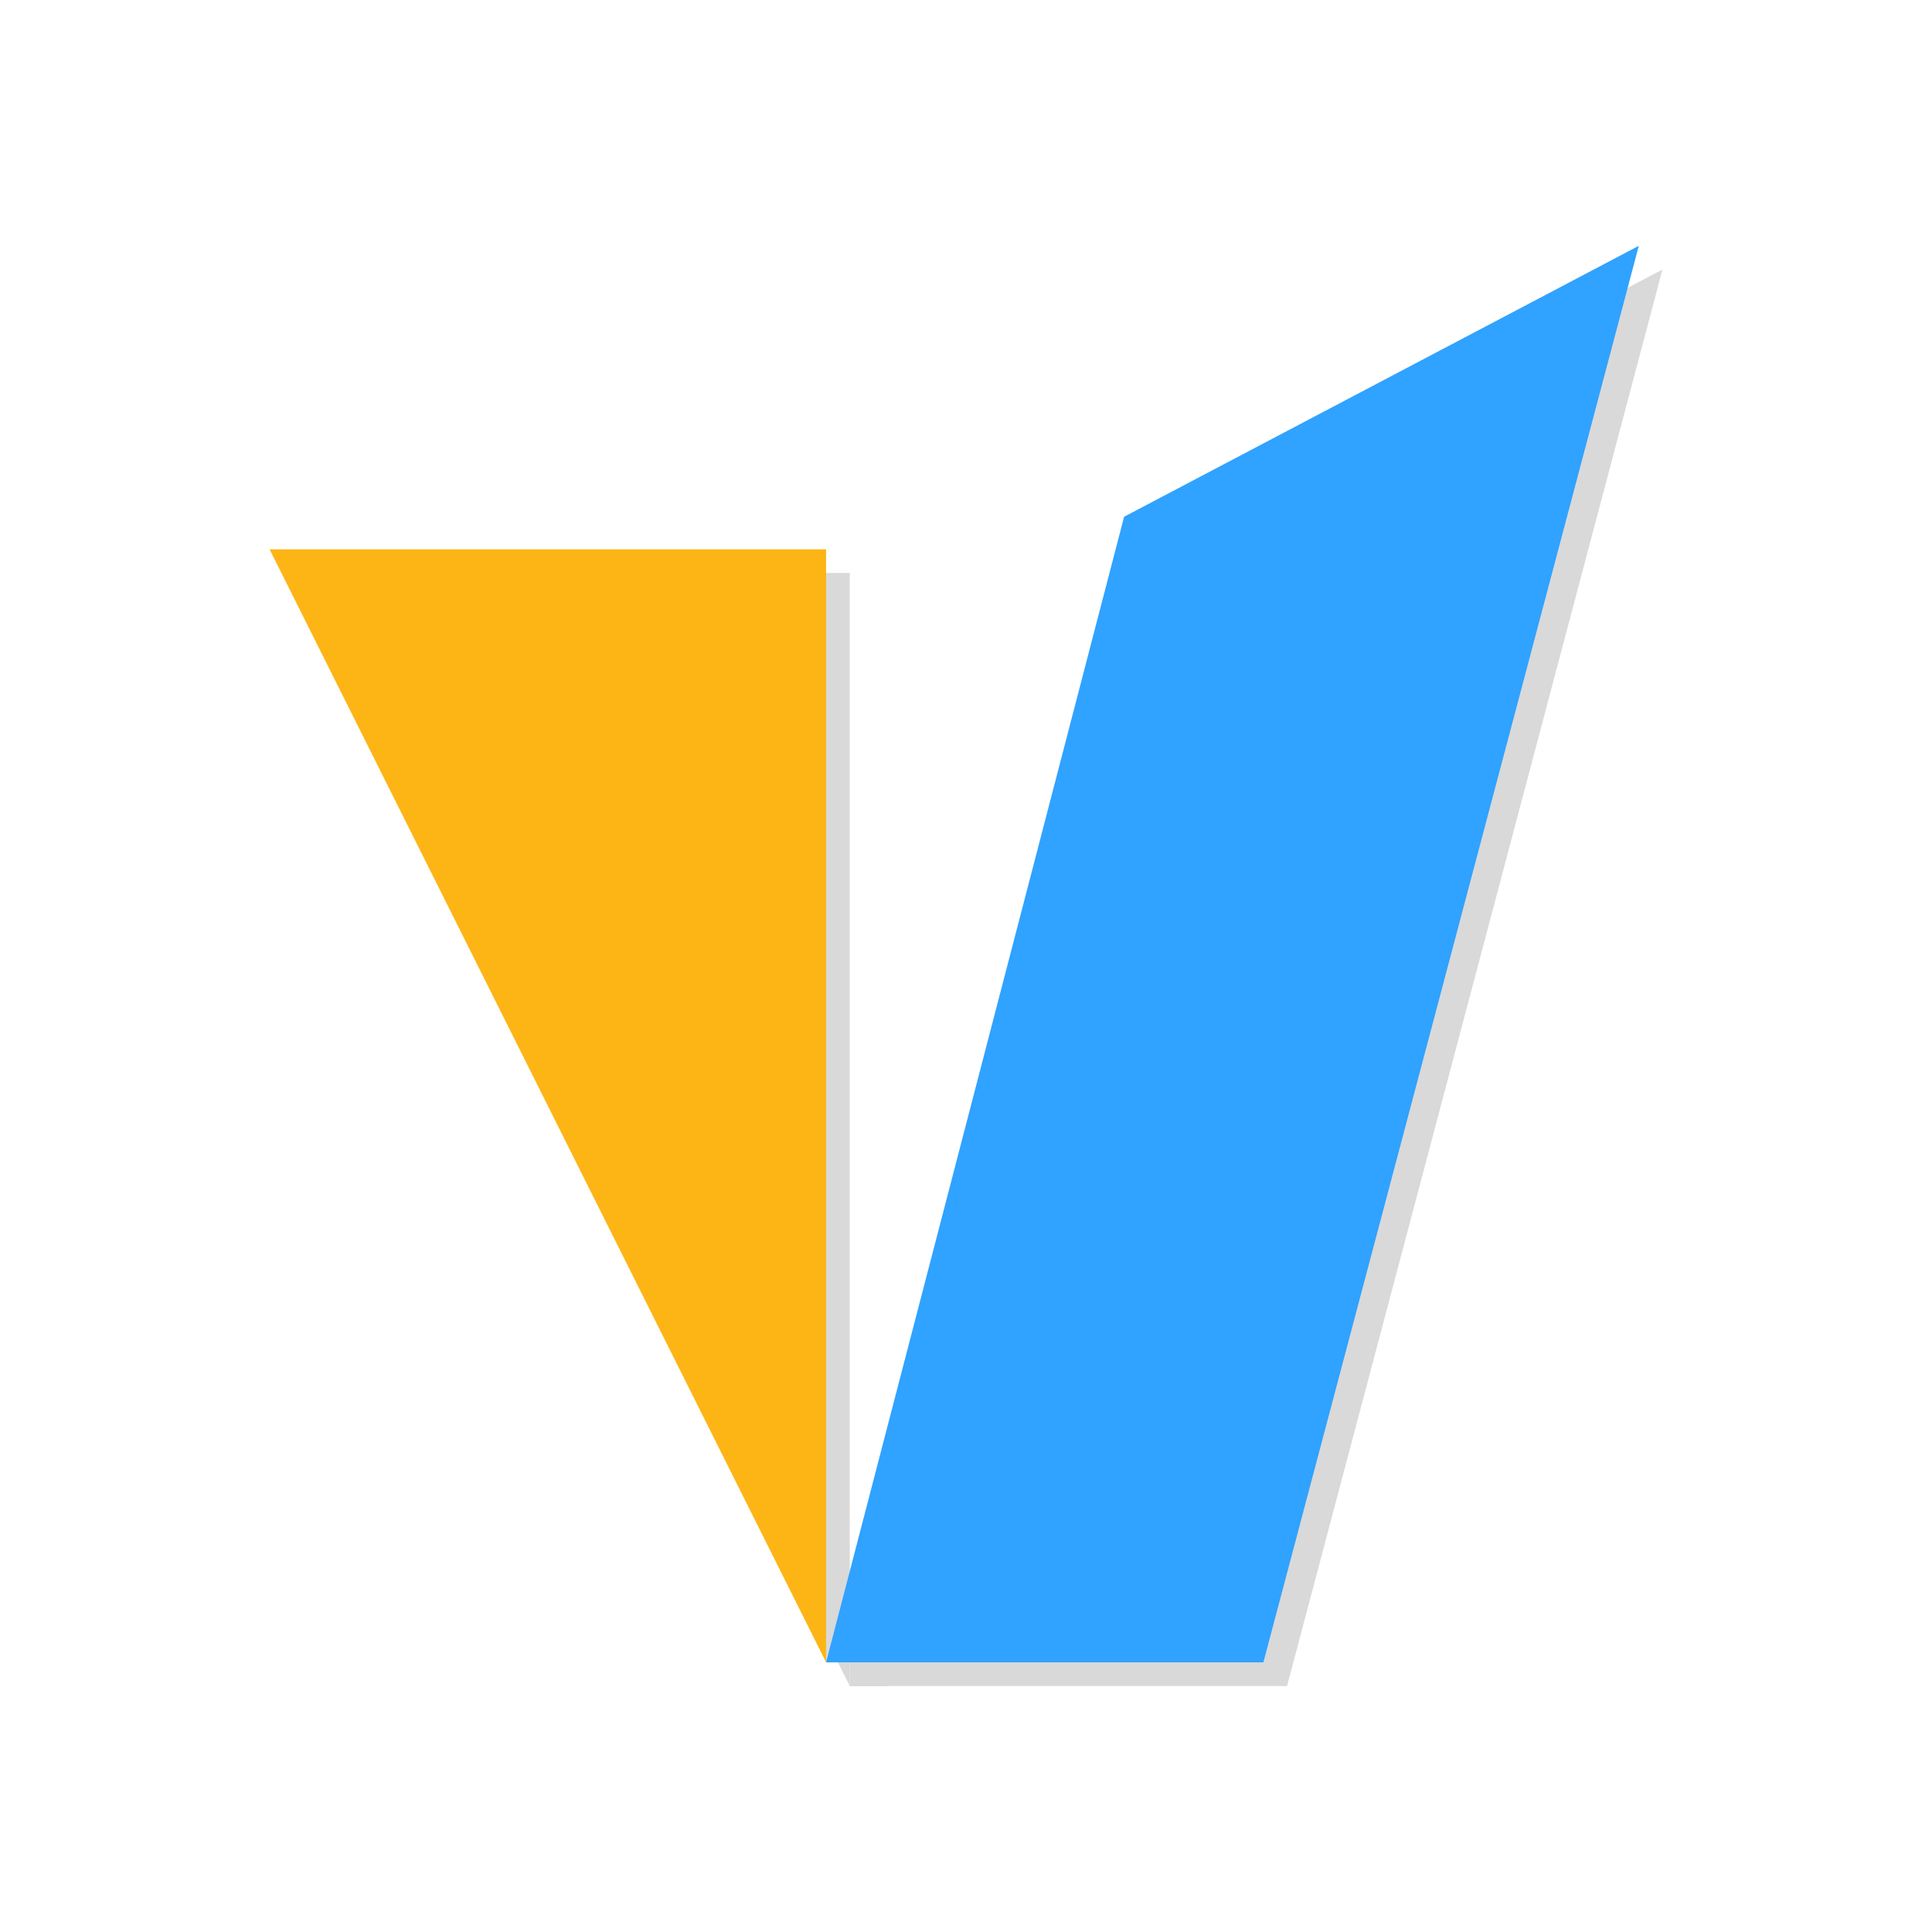
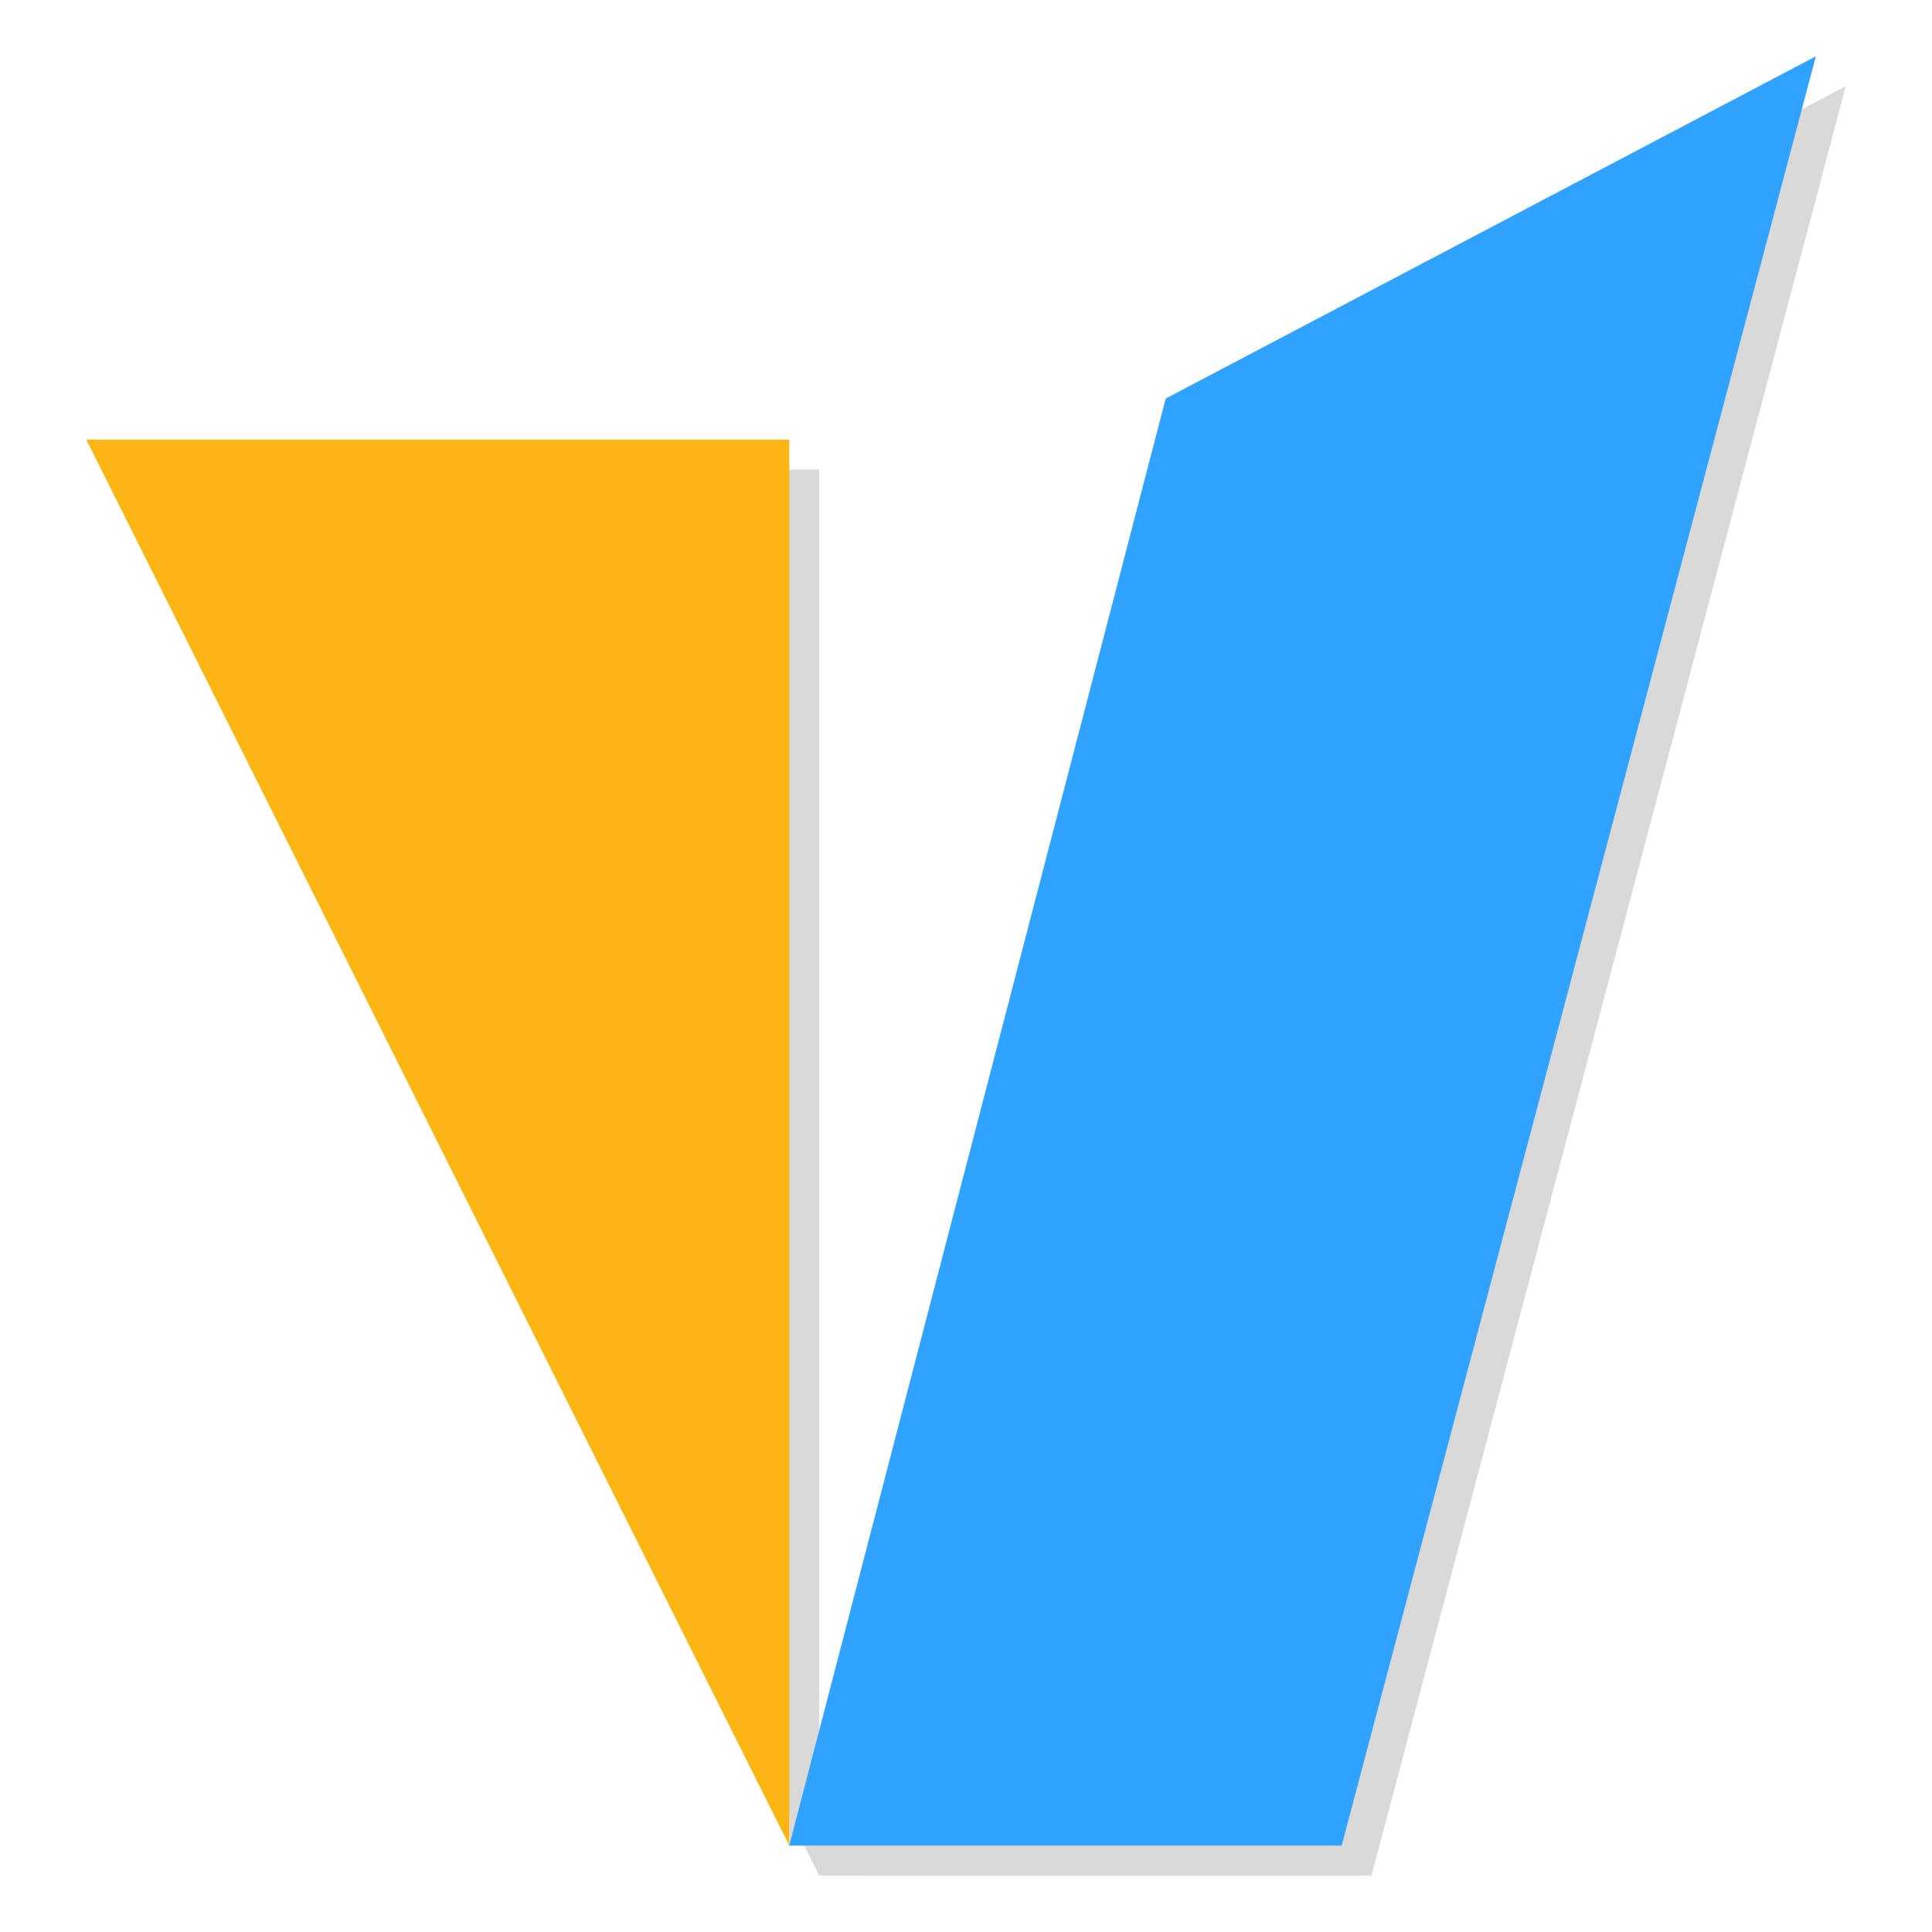
- <svg xmlns="http://www.w3.org/2000/svg" xmlns:xlink="http://www.w3.org/1999/xlink" version="1.1" viewBox="0.0 0.0 96.0 96.0" fill="none" stroke="none" stroke-linecap="square" stroke-miterlimit="10">
+ <svg xmlns="http://www.w3.org/2000/svg" xmlns:xlink="http://www.w3.org/1999/xlink" version="1.1" viewBox="10 10 76 76" fill="none" stroke="none" stroke-linecap="square" stroke-miterlimit="10">
  <clipPath id="g31e21232314_0_33.0">
    <path d="m0 0l96.0 0l0 96.0l-96.0 0l0 -96.0z" clip-rule="nonzero" />
  </clipPath>
  <g clip-path="url(#g31e21232314_0_33.0)">
    <path fill="#d9d9d9" d="m41.05 80.271l1.89 0l0 2.331l-1.89 0z" fill-rule="evenodd" />
    <path fill="#d9d9d9" d="m42.222 81.451l1.89 0l0 2.331l-1.89 0z" fill-rule="evenodd" />
    <g filter="url(#shadowFilter-g31e21232314_0_33.1)">
      <use xlink:href="#g31e21232314_0_33.1" transform="matrix(1.0 0.0 0.0 1.0 0.0 2.0)" />
    </g>
    <defs>
      <filter id="shadowFilter-g31e21232314_0_33.1" filterUnits="userSpaceOnUse">
        <feGaussianBlur in="SourceAlpha" stdDeviation="2.0" result="blur" />
        <feComponentTransfer in="blur" color-interpolation-filters="sRGB">
          <feFuncR type="linear" slope="0" intercept="0.0" />
          <feFuncG type="linear" slope="0" intercept="0.0" />
          <feFuncB type="linear" slope="0" intercept="0.0" />
          <feFuncA type="linear" slope="0.0" intercept="0" />
        </feComponentTransfer>
      </filter>
    </defs>
    <g id="g31e21232314_0_33.1">
      <path fill="#d9d9d9" d="m42.224 28.47l0 55.307l-27.654 -55.307z" fill-rule="evenodd" />
    </g>
    <g filter="url(#shadowFilter-g31e21232314_0_33.2)">
      <use xlink:href="#g31e21232314_0_33.2" transform="matrix(1.0 0.0 0.0 1.0 0.0 2.0)" />
    </g>
    <defs>
      <filter id="shadowFilter-g31e21232314_0_33.2" filterUnits="userSpaceOnUse">
        <feGaussianBlur in="SourceAlpha" stdDeviation="2.0" result="blur" />
        <feComponentTransfer in="blur" color-interpolation-filters="sRGB">
          <feFuncR type="linear" slope="0" intercept="0.0" />
          <feFuncG type="linear" slope="0" intercept="0.0" />
          <feFuncB type="linear" slope="0" intercept="0.0" />
          <feFuncA type="linear" slope="0.0" intercept="0" />
        </feComponentTransfer>
      </filter>
    </defs>
    <g id="g31e21232314_0_33.2">
      <path fill="#d9d9d9" d="m42.223 83.778l21.73 0l18.654 -70.386l-25.575 13.462z" fill-rule="evenodd" />
    </g>
    <g filter="url(#shadowFilter-g31e21232314_0_33.3)">
      <use xlink:href="#g31e21232314_0_33.3" transform="matrix(1.0 0.0 0.0 1.0 0.0 2.0)" />
    </g>
    <defs>
      <filter id="shadowFilter-g31e21232314_0_33.3" filterUnits="userSpaceOnUse">
        <feGaussianBlur in="SourceAlpha" stdDeviation="2.0" result="blur" />
        <feComponentTransfer in="blur" color-interpolation-filters="sRGB">
          <feFuncR type="linear" slope="0" intercept="0.0" />
          <feFuncG type="linear" slope="0" intercept="0.0" />
          <feFuncB type="linear" slope="0" intercept="0.0" />
          <feFuncA type="linear" slope="0.0" intercept="0" />
        </feComponentTransfer>
      </filter>
    </defs>
    <g id="g31e21232314_0_33.3">
      <path fill="#fdb515" d="m41.048 27.294l0 55.307l-27.654 -55.307z" fill-rule="evenodd" />
    </g>
    <g filter="url(#shadowFilter-g31e21232314_0_33.4)">
      <use xlink:href="#g31e21232314_0_33.4" transform="matrix(1.0 0.0 0.0 1.0 0.0 2.0)" />
    </g>
    <defs>
      <filter id="shadowFilter-g31e21232314_0_33.4" filterUnits="userSpaceOnUse">
        <feGaussianBlur in="SourceAlpha" stdDeviation="2.0" result="blur" />
        <feComponentTransfer in="blur" color-interpolation-filters="sRGB">
          <feFuncR type="linear" slope="0" intercept="0.0" />
          <feFuncG type="linear" slope="0" intercept="0.0" />
          <feFuncB type="linear" slope="0" intercept="0.0" />
          <feFuncA type="linear" slope="0.0" intercept="0" />
        </feComponentTransfer>
      </filter>
    </defs>
    <g id="g31e21232314_0_33.4">
      <path fill="#30a2ff" d="m41.047 82.601l21.73 0l18.654 -70.386l-25.575 13.462z" fill-rule="evenodd" />
    </g>
  </g>
</svg>
